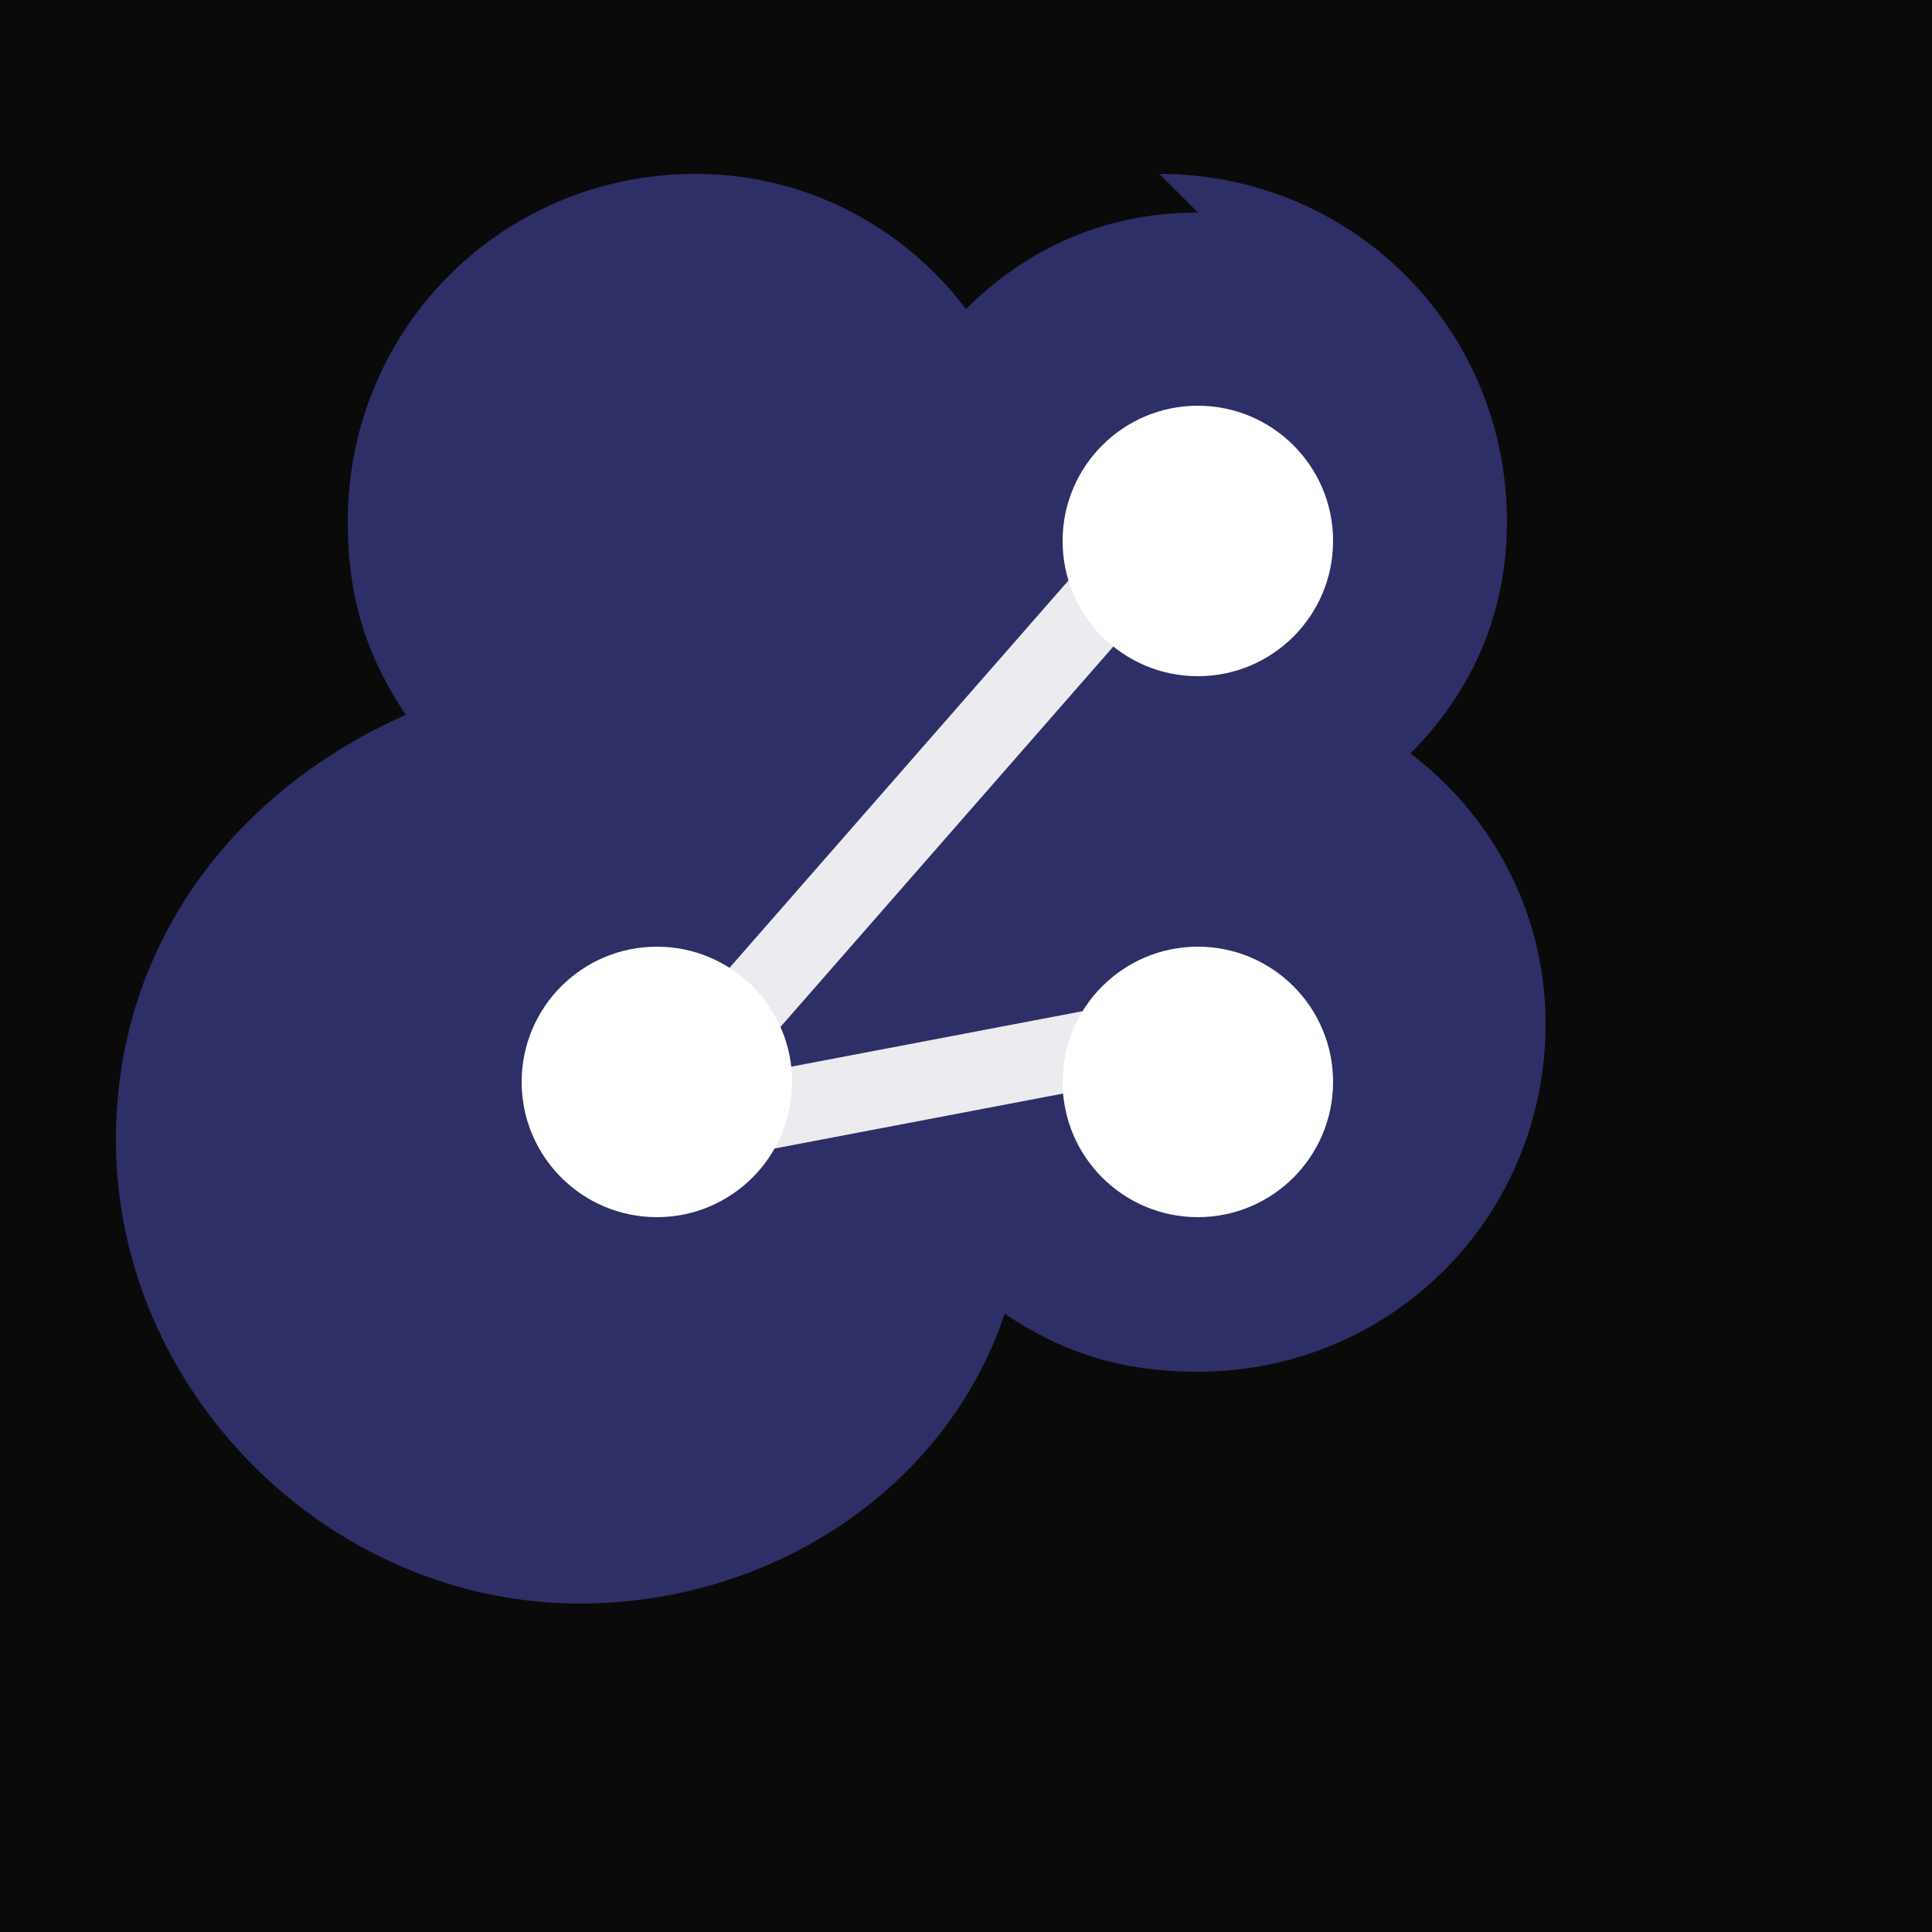
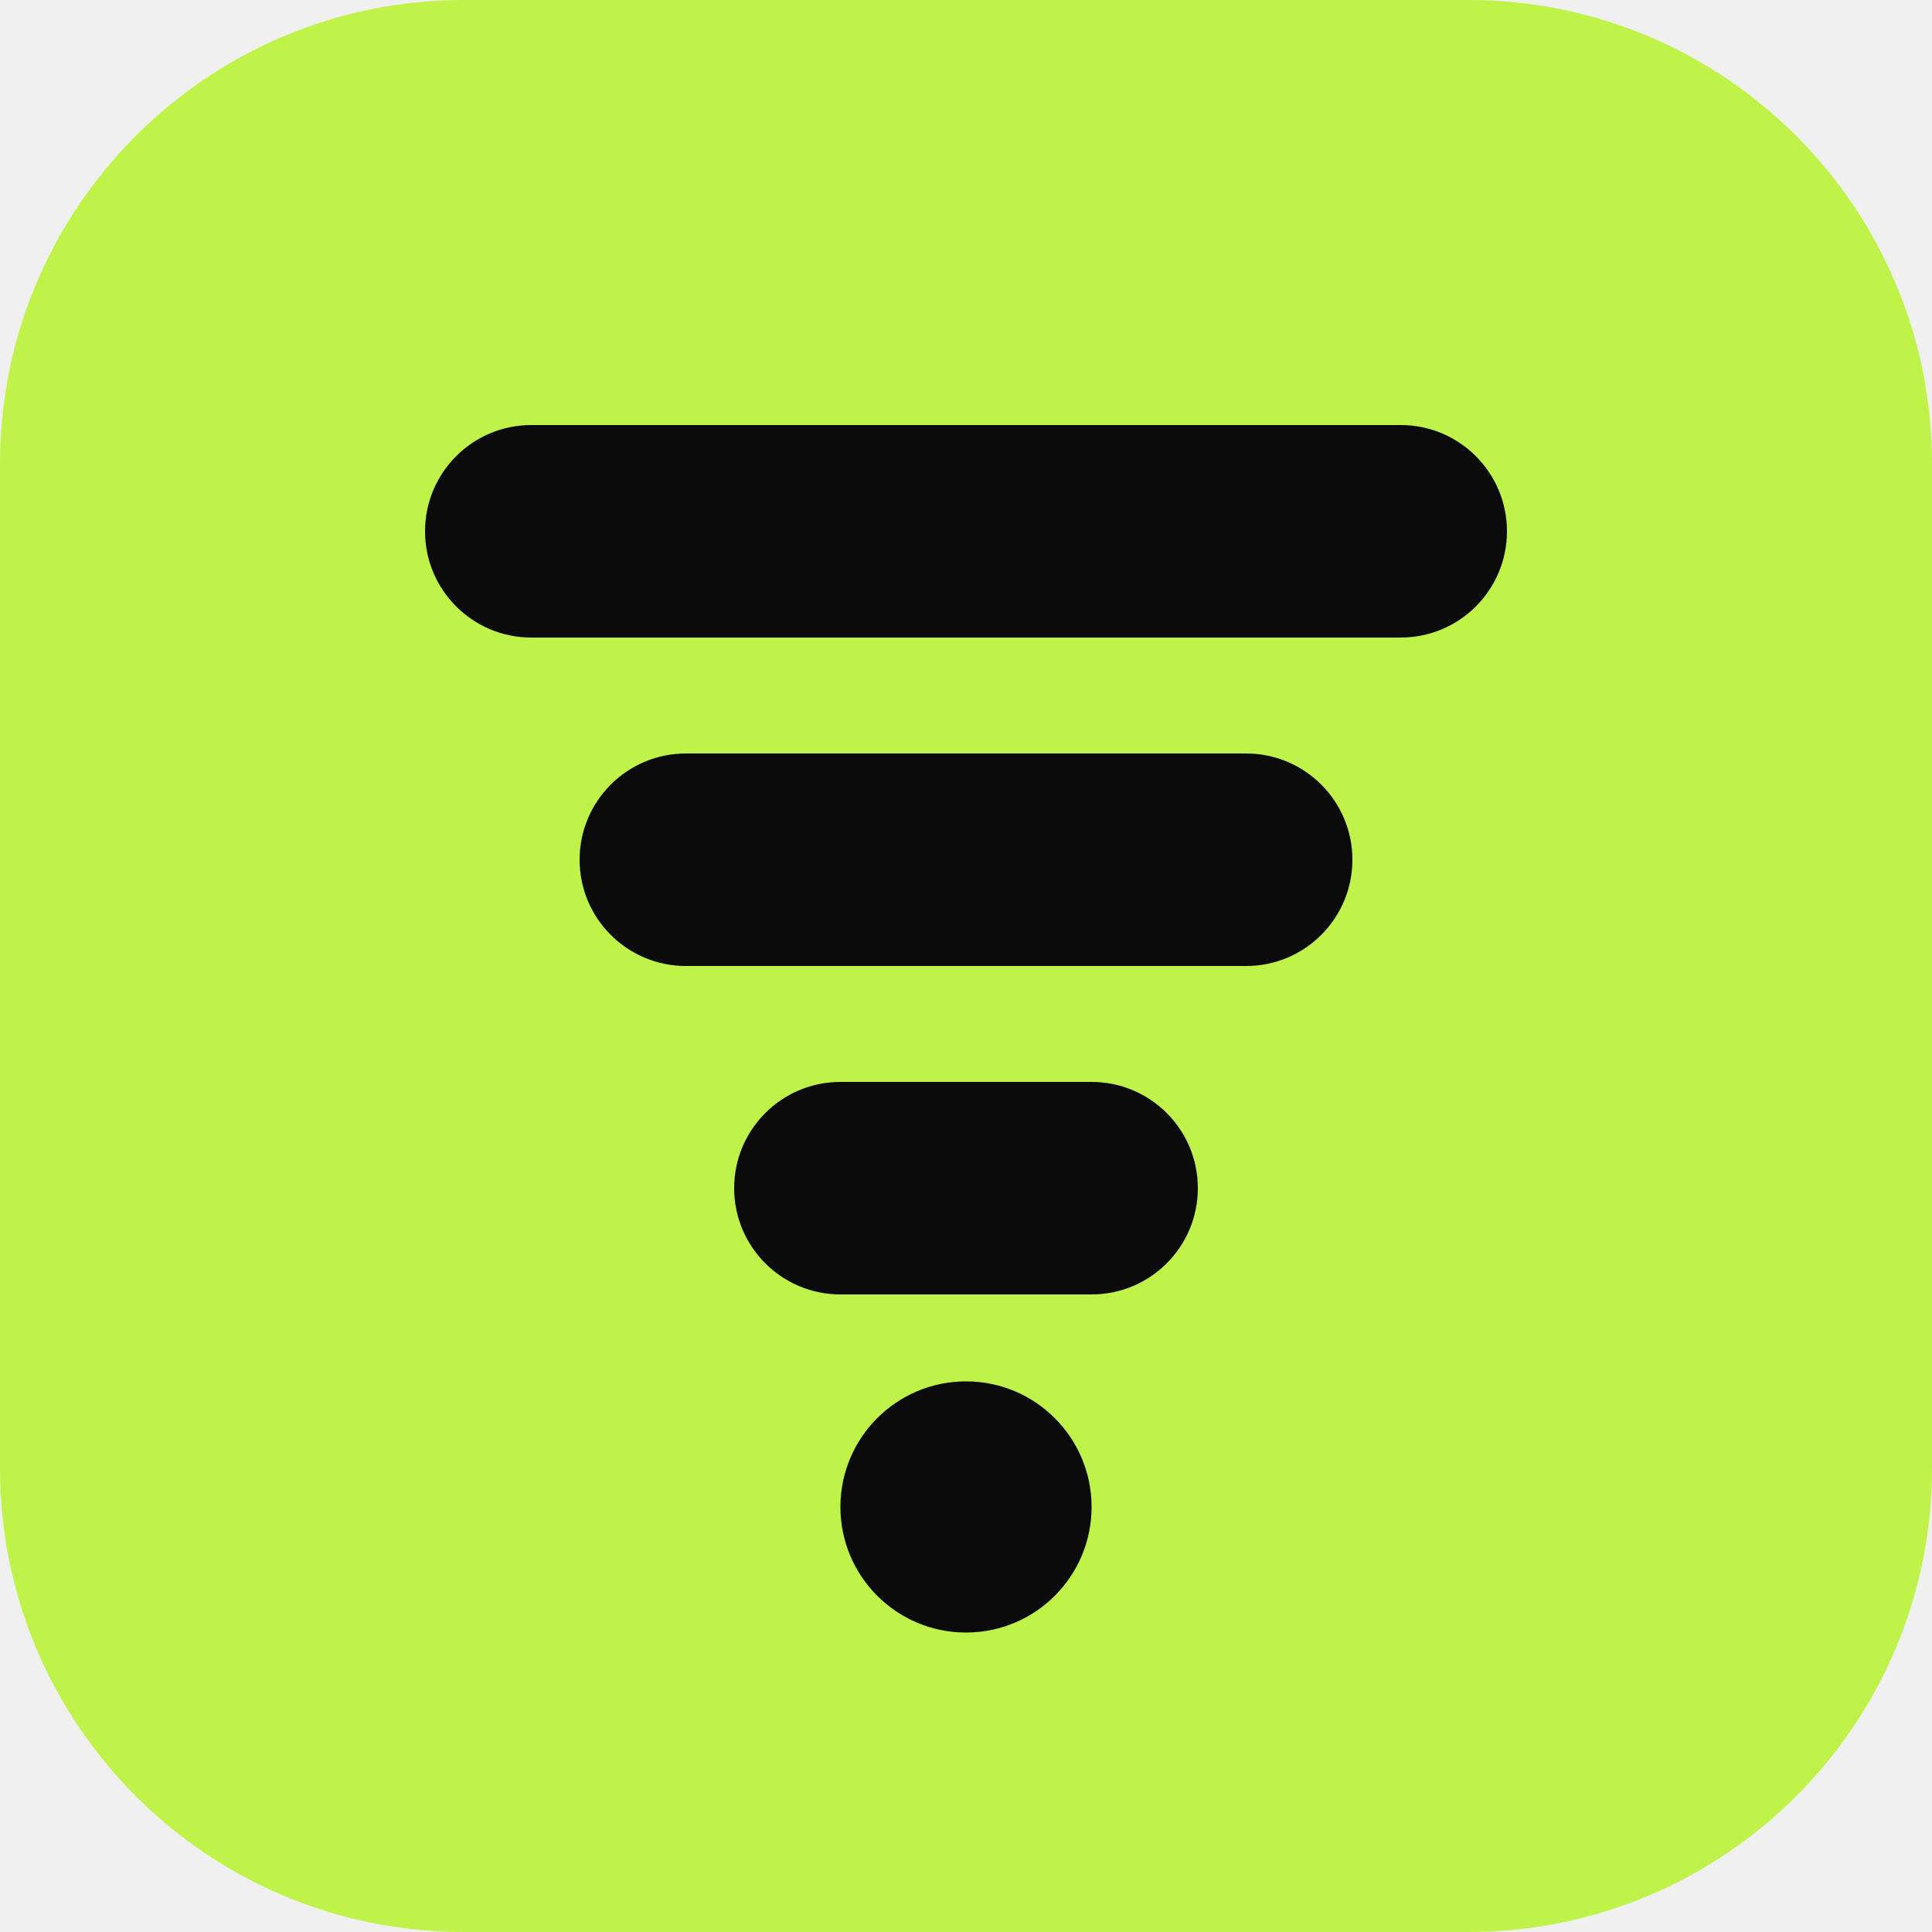
<svg xmlns="http://www.w3.org/2000/svg" viewBox="0 0 100 100" fill="none">
-   <rect width="100" height="100" fill="#0a0a0a" />
-   <path d="M60 9c10 0 18 8 18 18 0 5-2 9-5 12l0 0c4 3 7 8 7 14 0 10-8 18-18 18-4 0-7-1-10-3-3 9-12 15-22 15-13 0-24-11-24-24 0-10 6-18 15-22-2-3-3-6-3-10 0-10 8-18 18-18 6 0 11 3 14 7 3-3 7-5 12-5Z" fill="#6366f1" opacity="0.4" />
-   <circle cx="62" cy="28" r="7" fill="white" />
-   <circle cx="34" cy="56" r="7" fill="white" />
-   <circle cx="62" cy="56" r="7" fill="white" />
-   <path d="M37 54 L58 30" stroke="white" stroke-width="4" stroke-linecap="round" opacity="0.9" />
-   <path d="M37 58 L58 54" stroke="white" stroke-width="4" stroke-linecap="round" opacity="0.9" />
+   <rect width="100" height="100" rx="24" fill="#c0f349" />
+   <rect x="22" y="22" width="56" height="11" rx="5.5" fill="#0b0b0c" />
+   <rect x="30" y="39" width="40" height="11" rx="5.5" fill="#0b0b0c" />
+   <rect x="38" y="56" width="24" height="11" rx="5.5" fill="#0b0b0c" />
+   <circle cx="50" cy="78" r="6.5" fill="#0b0b0c" />
</svg>
